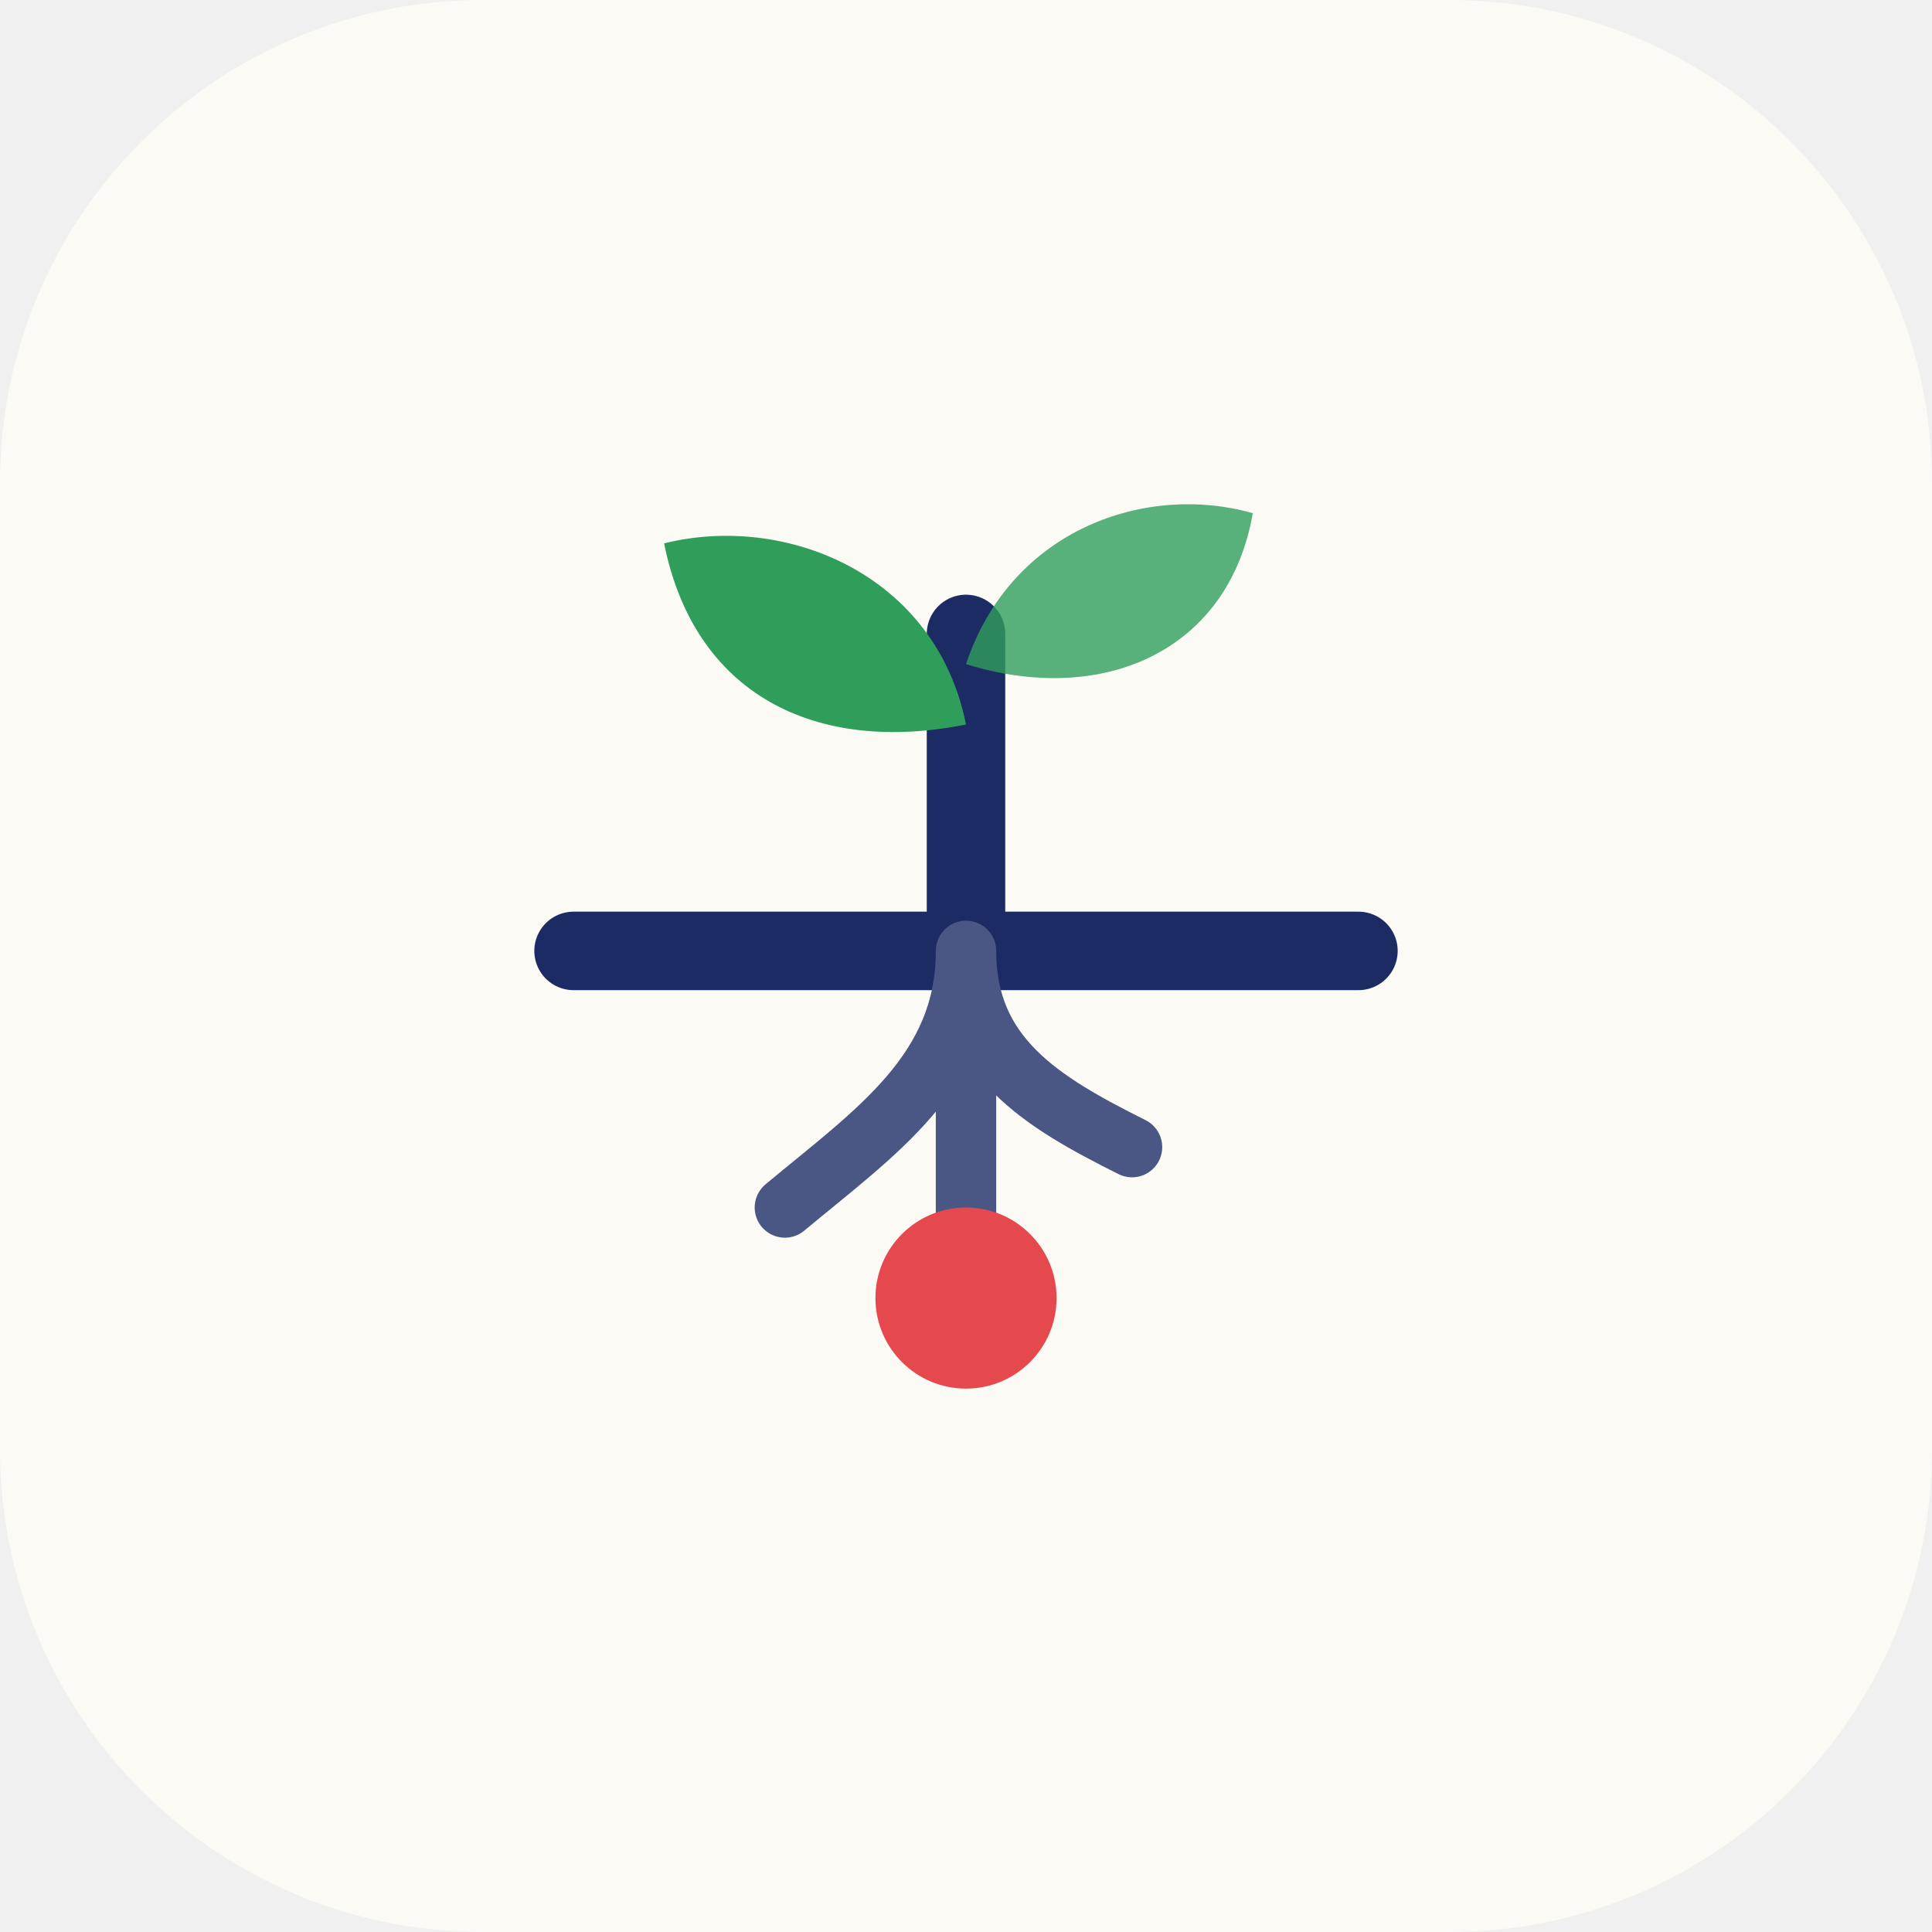
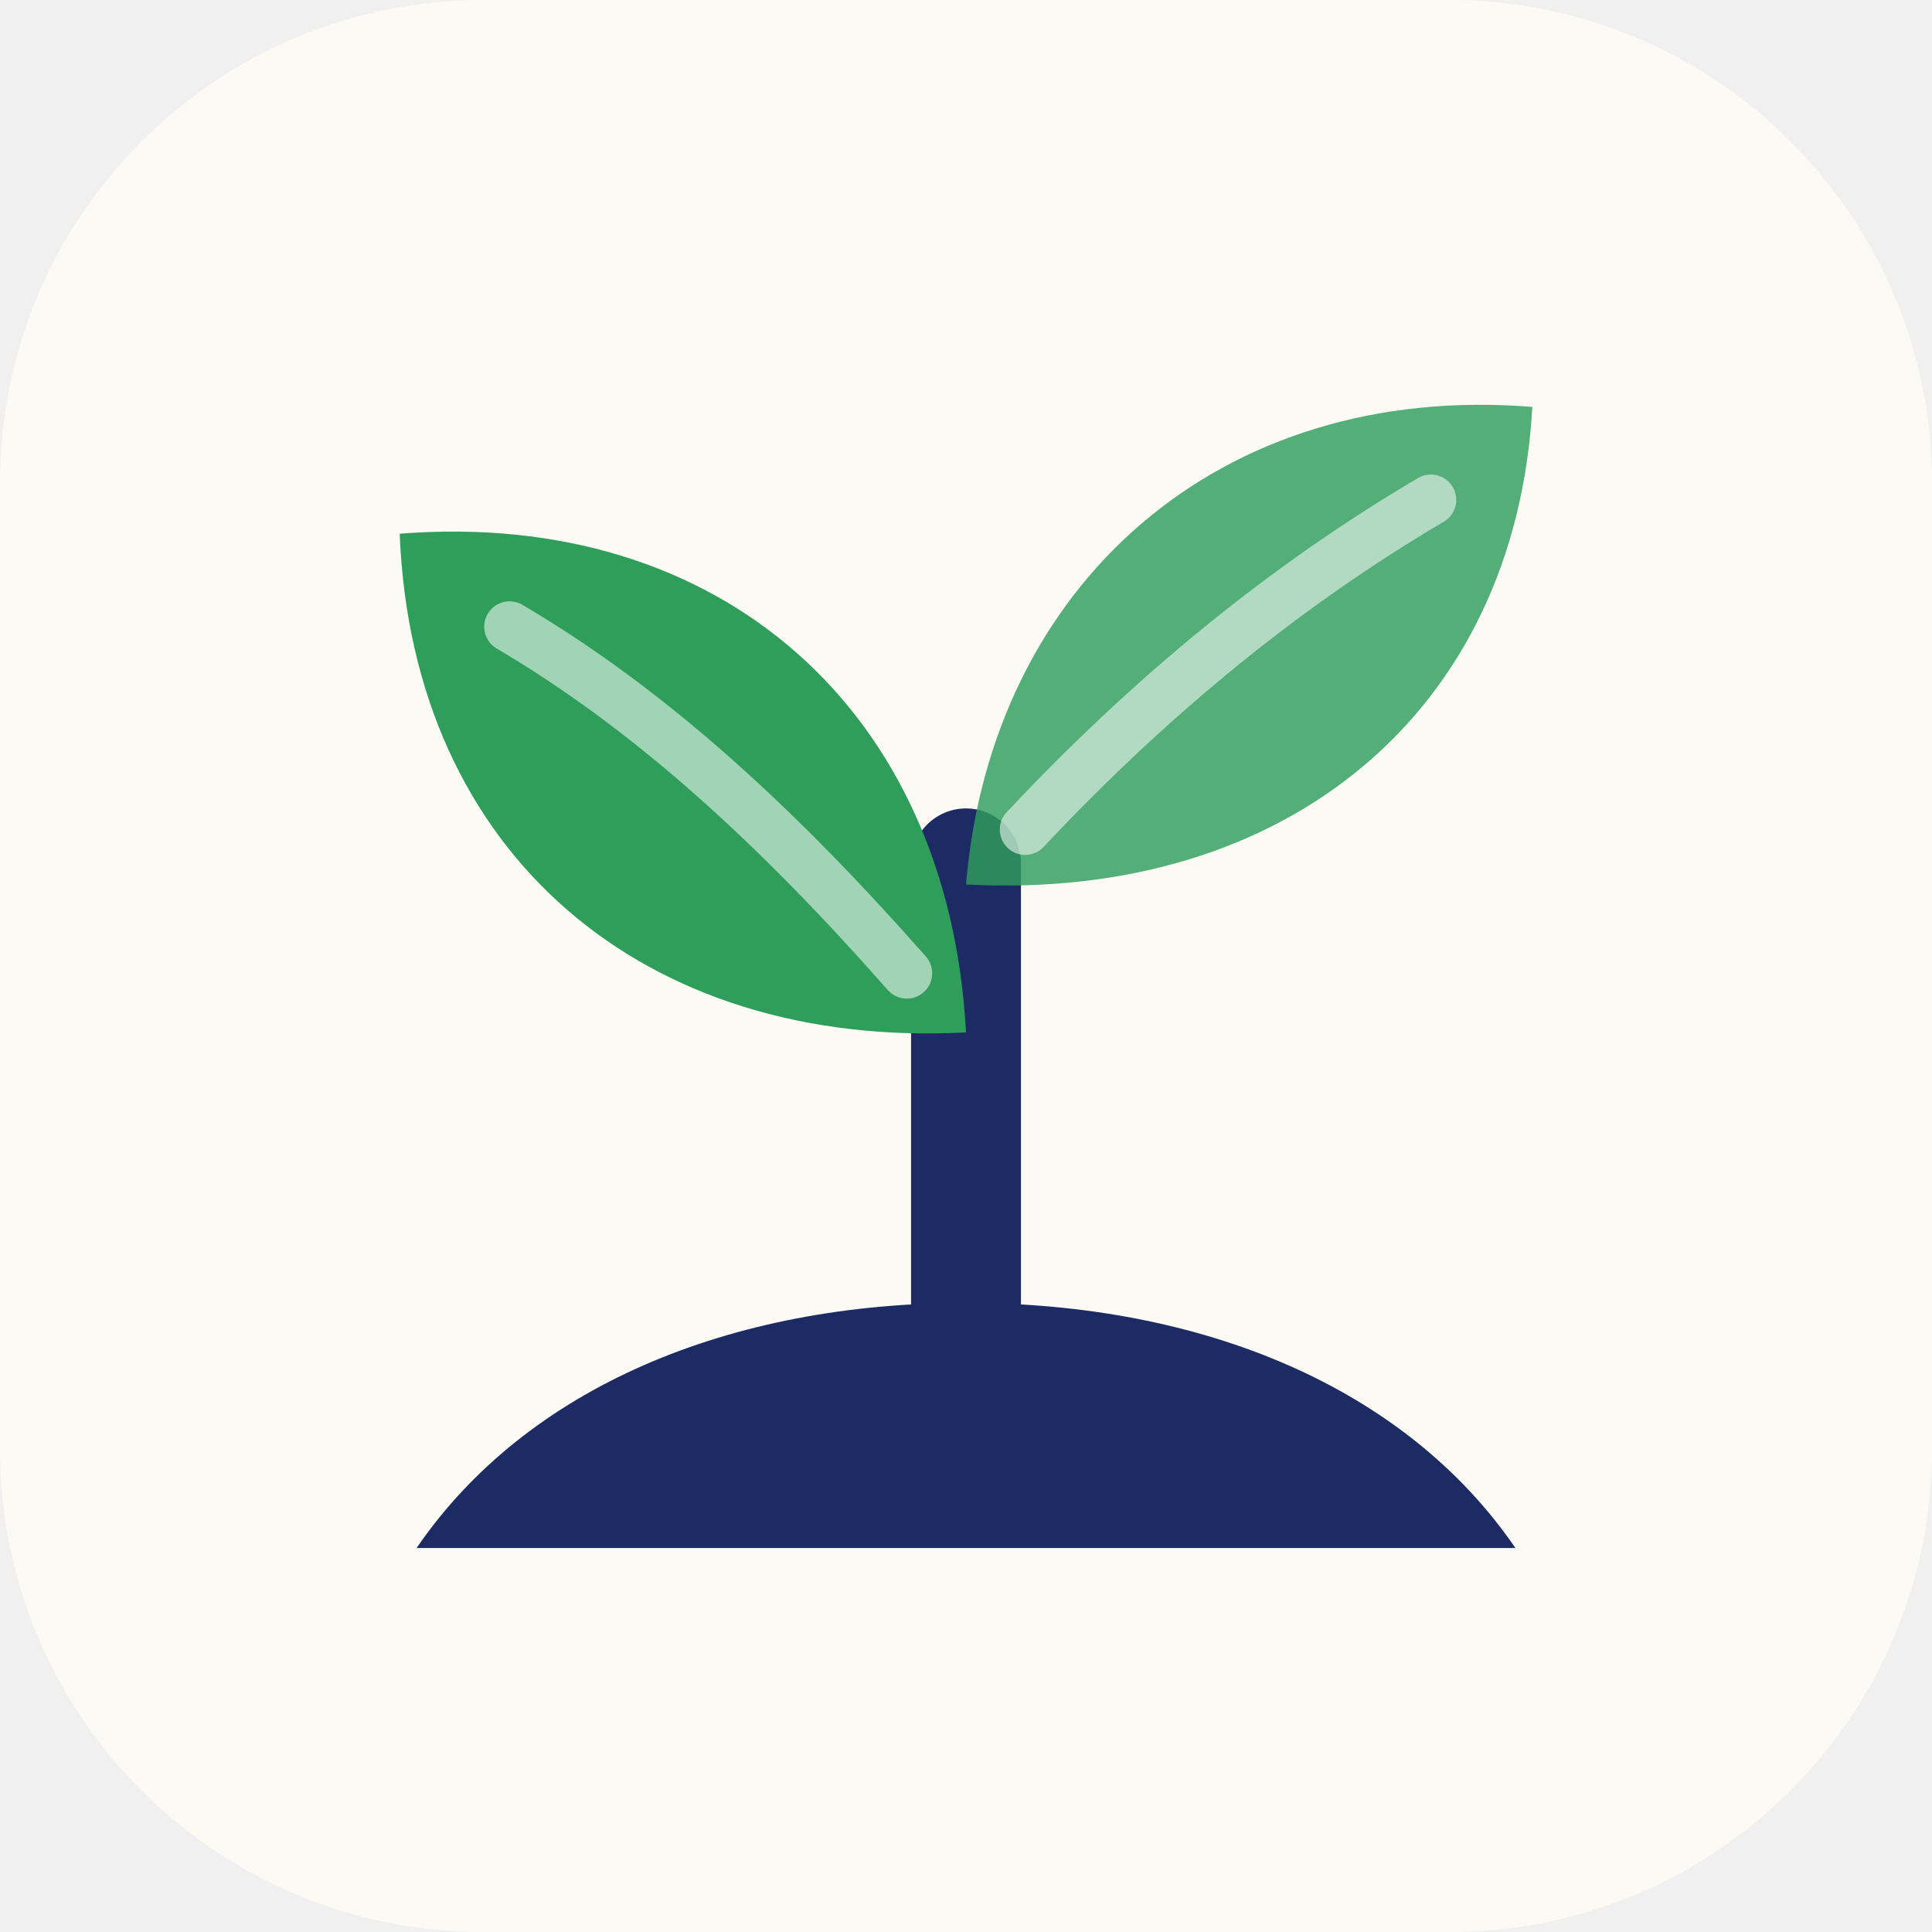
<svg xmlns="http://www.w3.org/2000/svg" viewBox="0 0 64 64">
  <rect width="64" height="64" rx="16" fill="#fbfaf5" />
-   <g transform="translate(12 10)">
-     <path d="M20 21V11" stroke="#1d2b64" stroke-width="2.6" stroke-linecap="round" />
-     <path d="M20 14c-1-5-6-7-10-6 1 5 5 7 10 6Z" fill="#2f9e5b" />
-     <path d="M20 12c1.5-4.5 6-6 9.5-5-.8 4.6-5 6.4-9.5 5Z" fill="#2f9e5b" opacity=".8" />
-     <path d="M7 21.5h26" stroke="#1d2b64" stroke-width="2.6" stroke-linecap="round" />
-     <path d="M20 21.5c0 4-3 6-6 8.5M20 21.5c0 3.5 2.5 5 5.5 6.5M20 21.5v9.5" stroke="#4a5785" stroke-width="2" stroke-linecap="round" fill="none" />
-     <circle cx="20" cy="33" r="3" fill="#e5484d" />
+   <g transform="translate(4 2) scale(1.4)" fill="none">
+     <path d="M20 30V19" stroke="#1d2b64" stroke-width="2.6" stroke-linecap="round" />
+     <path d="M20 23C19.6 15.4 14.2 10.6 6.6 11.2 6.9 18.8 12.4 23.4 20 23Z" fill="#2f9e5b" />
+     <path d="M20 19.5C20.6 12.4 26 7.6 33.4 8.2 33 15.4 27.6 19.9 20 19.5Z" fill="#2f9e5b" opacity=".82" />
+     <path d="M18.6 21.6C15.6 18.2 12.6 15.4 9.2 13.4M21.4 18.2C24.4 15 27.6 12.4 31 10.4" stroke="#fff" stroke-opacity=".55" stroke-width="1.2" stroke-linecap="round" />
+     <path d="M7 35.2C9.6 31.4 14.4 29.4 20 29.4S30.4 31.4 33 35.2Z" fill="#1d2b64" />
  </g>
</svg>
